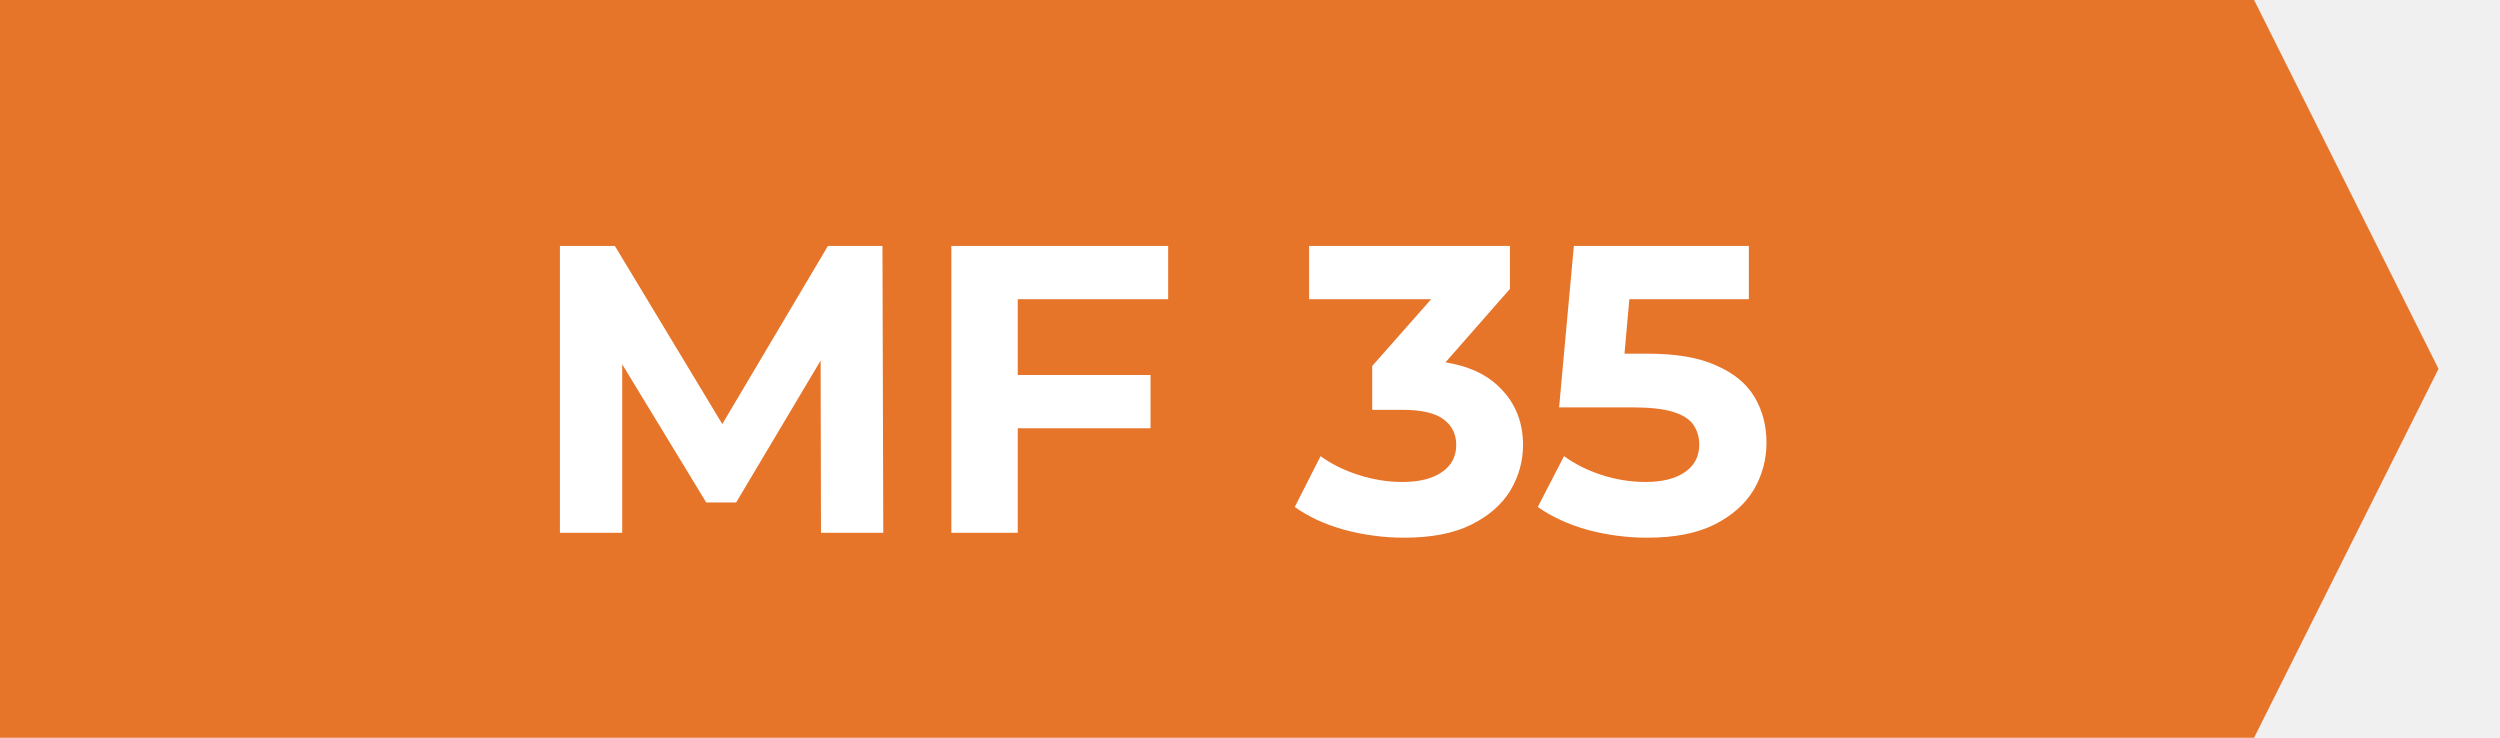
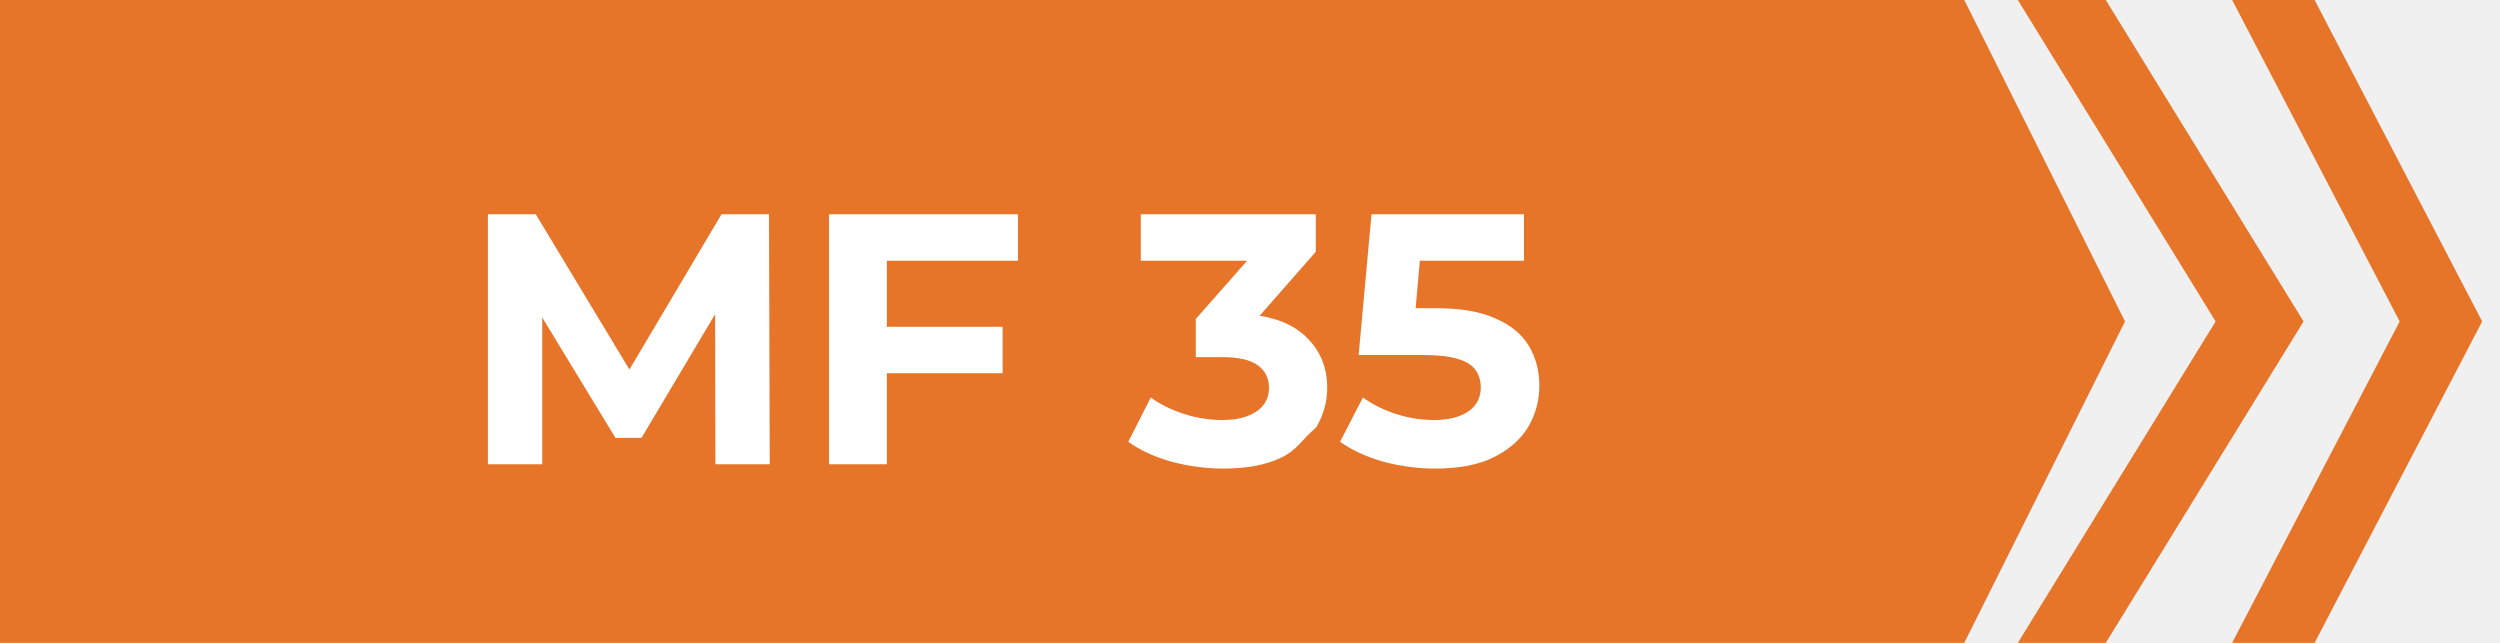
- <svg xmlns="http://www.w3.org/2000/svg" width="61" height="18" viewBox="0 0 61 18" fill="none">
+ <svg xmlns="http://www.w3.org/2000/svg" width="70" height="18" viewBox="0 0 70 18" fill="none">
+   <style>
+   .arrow-1 {
+     animation: arrowPulse1 1.2s infinite ease-in-out;
+   }
+   .arrow-2 {
+     animation: arrowPulse2 1.2s infinite ease-in-out;
+   }
+   @keyframes arrowPulse1 {
+     0%, 100% {
+       transform: translateX(0px);
+       opacity: 0.75;
+     }
+     50% {
+       transform: translateX(1.5px);
+       opacity: 1;
+     }
+   }
+   @keyframes arrowPulse2 {
+     0%, 100% {
+       transform: translateX(0px);
+       opacity: 0.6;
+     }
+     50% {
+       transform: translateX(2.5px);
+       opacity: 1;
+     }
+   }
+ </style>
  <path d="M0 0H55L59.5 9L55 18H0V0Z" fill="#E67429" />
-   <path d="M13.662 13V6H15.002L17.982 10.94H17.272L20.202 6H21.532L21.552 13H20.032L20.022 8.33H20.302L17.962 12.26H17.232L14.842 8.33H15.182V13H13.662ZM23.213 13V6H28.503V7.3H24.833V13H23.213ZM24.713 10.45V9.15H28.073V10.45H24.713ZM34.262 13.12C33.775 13.12 33.292 13.057 32.812 12.93C32.332 12.797 31.925 12.61 31.592 12.37L32.222 11.13C32.488 11.323 32.798 11.477 33.152 11.59C33.505 11.703 33.862 11.76 34.222 11.76C34.628 11.76 34.948 11.68 35.182 11.52C35.415 11.36 35.532 11.14 35.532 10.86C35.532 10.593 35.428 10.383 35.222 10.23C35.015 10.077 34.682 10 34.222 10H33.482V8.93L35.432 6.72L35.612 7.3H31.942V6H36.842V7.05L34.902 9.26L34.082 8.79H34.552C35.412 8.79 36.062 8.983 36.502 9.37C36.942 9.757 37.162 10.253 37.162 10.86C37.162 11.253 37.058 11.623 36.852 11.97C36.645 12.31 36.328 12.587 35.902 12.8C35.475 13.013 34.928 13.12 34.262 13.12ZM40.192 13.12C39.705 13.12 39.222 13.057 38.742 12.93C38.269 12.797 37.862 12.61 37.522 12.37L38.162 11.13C38.428 11.323 38.735 11.477 39.082 11.59C39.435 11.703 39.792 11.76 40.152 11.76C40.559 11.76 40.879 11.68 41.112 11.52C41.345 11.36 41.462 11.137 41.462 10.85C41.462 10.67 41.415 10.51 41.322 10.37C41.228 10.23 41.062 10.123 40.822 10.05C40.589 9.977 40.258 9.94 39.832 9.94H38.042L38.402 6H42.672V7.3H38.982L39.822 6.56L39.572 9.37L38.732 8.63H40.212C40.905 8.63 41.462 8.727 41.882 8.92C42.309 9.107 42.618 9.363 42.812 9.69C43.005 10.017 43.102 10.387 43.102 10.8C43.102 11.213 42.998 11.597 42.792 11.95C42.585 12.297 42.265 12.58 41.832 12.8C41.405 13.013 40.858 13.12 40.192 13.12Z" fill="white" />
+   <path d="M13.662 13V6H15.002L17.982 10.94H17.272L20.202 6H21.532L21.552 13H20.032L20.022 8.33H20.302L17.962 12.26H17.232L14.842 8.33H15.182V13H13.662ZM23.213 13V6H28.503V7.3H24.833V13H23.213ZM24.713 10.45V9.15H28.073V10.45H24.713ZM34.262 13.12C33.775 13.12 33.292 13.057 32.812 12.93C32.332 12.797 31.925 12.61 31.592 12.37L32.222 11.13C32.488 11.323 32.798 11.477 33.152 11.59C33.505 11.703 33.862 11.76 34.222 11.76C34.628 11.76 34.948 11.68 35.182 11.52C35.415 11.36 35.532 11.14 35.532 10.86C35.532 10.593 35.428 10.383 35.222 10.23C35.015 10.077 34.682 10 34.222 10H33.482V8.93L35.432 6.72L35.612 7.3H31.942V6H36.842V7.05L34.902 9.26L34.082 8.79H34.552C35.412 8.79 36.062 8.983 36.502 9.37C36.942 9.757 37.162 10.253 37.162 10.86C37.162 11.253 37.058 11.623 36.852 11.97C36.449 12.31 36.328 12.587 35.902 12.8C35.475 13.013 34.928 13.12 34.262 13.12ZM40.192 13.12C39.705 13.12 39.222 13.057 38.742 12.93C38.269 12.797 37.862 12.61 37.522 12.37L38.162 11.13C38.428 11.323 38.735 11.477 39.082 11.59C39.435 11.703 39.792 11.76 40.152 11.76C40.559 11.76 40.879 11.68 41.112 11.52C41.345 11.36 41.462 11.137 41.462 10.85C41.462 10.67 41.415 10.51 41.322 10.37C41.228 10.23 41.062 10.123 40.822 10.05C40.589 9.977 40.258 9.94 39.832 9.94H38.042L38.402 6H42.672V7.3H38.982L39.822 6.56L39.572 9.37L38.732 8.63H40.212C40.905 8.63 41.462 8.727 41.882 8.92C42.309 9.107 42.618 9.363 42.812 9.69C43.005 10.017 43.102 10.387 43.102 10.8C43.102 11.213 42.998 11.597 42.792 11.95C42.585 12.297 42.265 12.58 41.832 12.8C41.405 13.013 40.858 13.12 40.192 13.12Z" fill="white" />
+   <path class="arrow-1" d="M58.962 0H56.5L62.038 9L56.5 18H58.962L64.5 9L58.962 0Z" fill="#E67429">
+     <animateTransform attributeName="transform" type="translate" values="0,0; 1.5,0; 0,0" dur="1.2s" repeatCount="indefinite" />
+     <animate attributeName="opacity" values="0.75; 1; 0.75" dur="1.2s" repeatCount="indefinite" />
+   </path>
+   <path class="arrow-2" d="M64.809 0H62.5L67.191 9L62.5 18H64.809L69.5 9L64.809 0Z" fill="#E67429">
+     <animateTransform attributeName="transform" type="translate" values="0,0; 2.5,0; 0,0" dur="1.2s" begin="0.15s" repeatCount="indefinite" />
+     <animate attributeName="opacity" values="0.6; 1; 0.6" dur="1.2s" begin="0.15s" repeatCount="indefinite" />
+   </path>
</svg>
